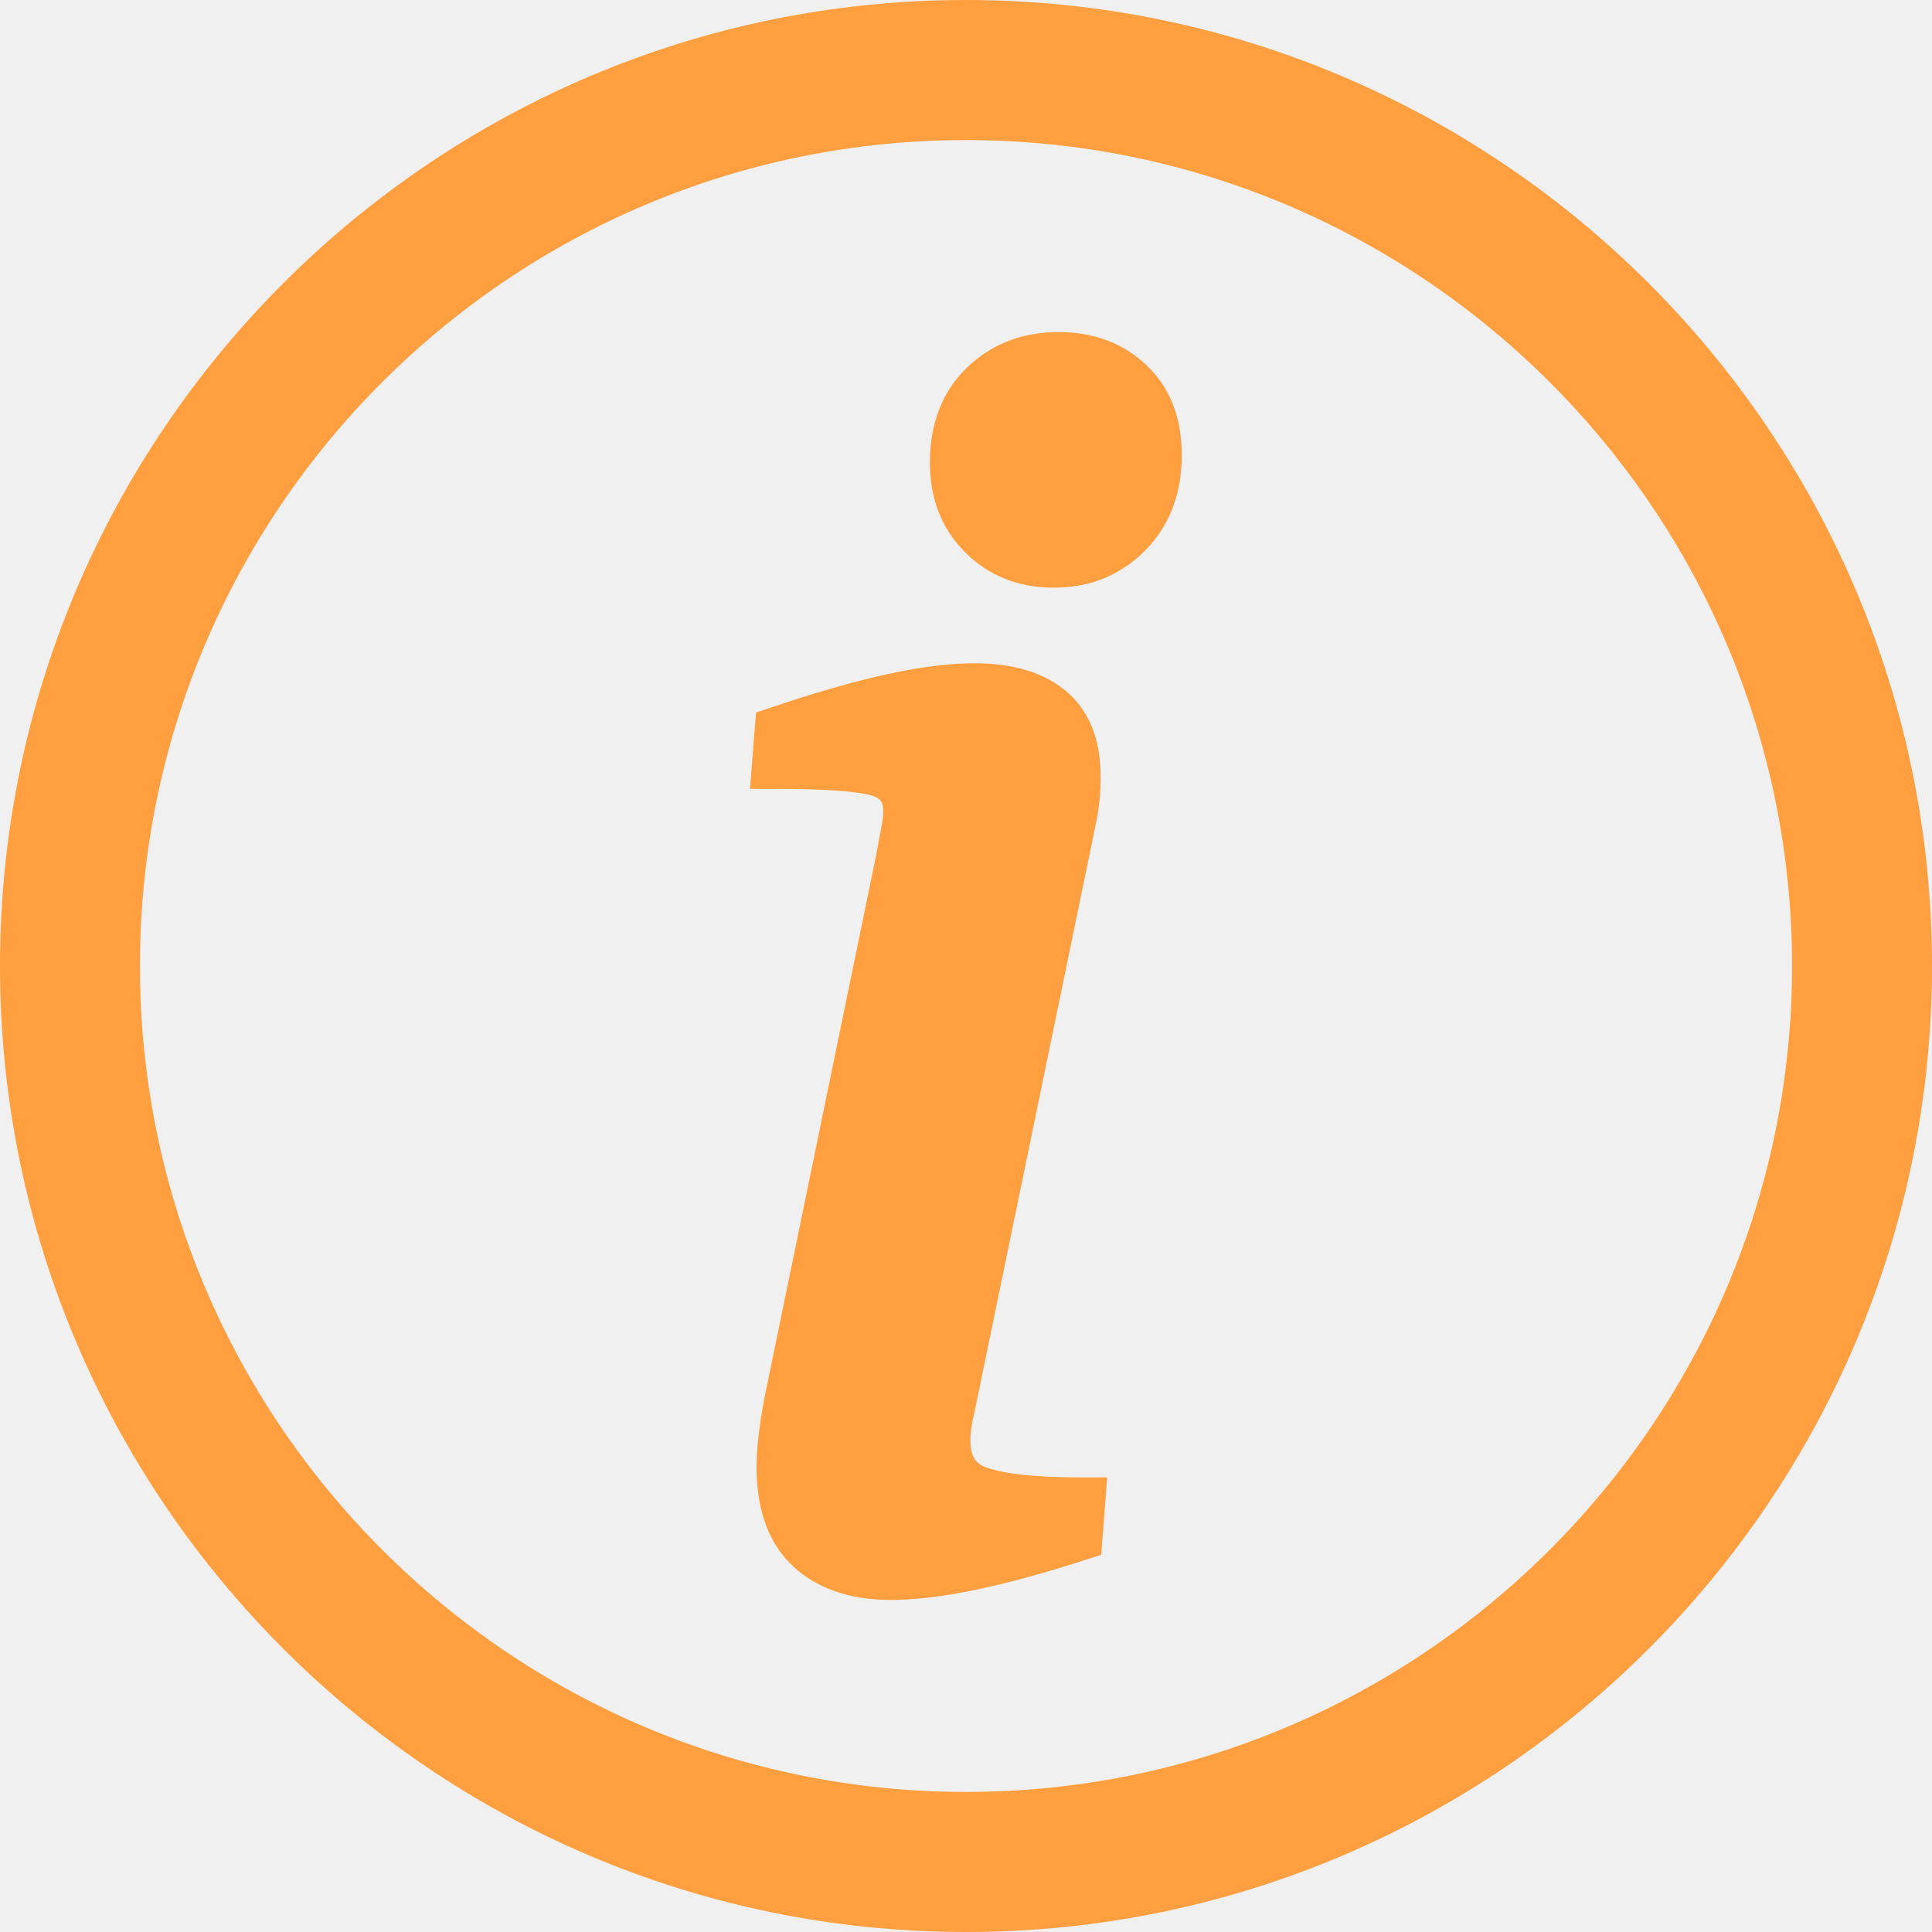
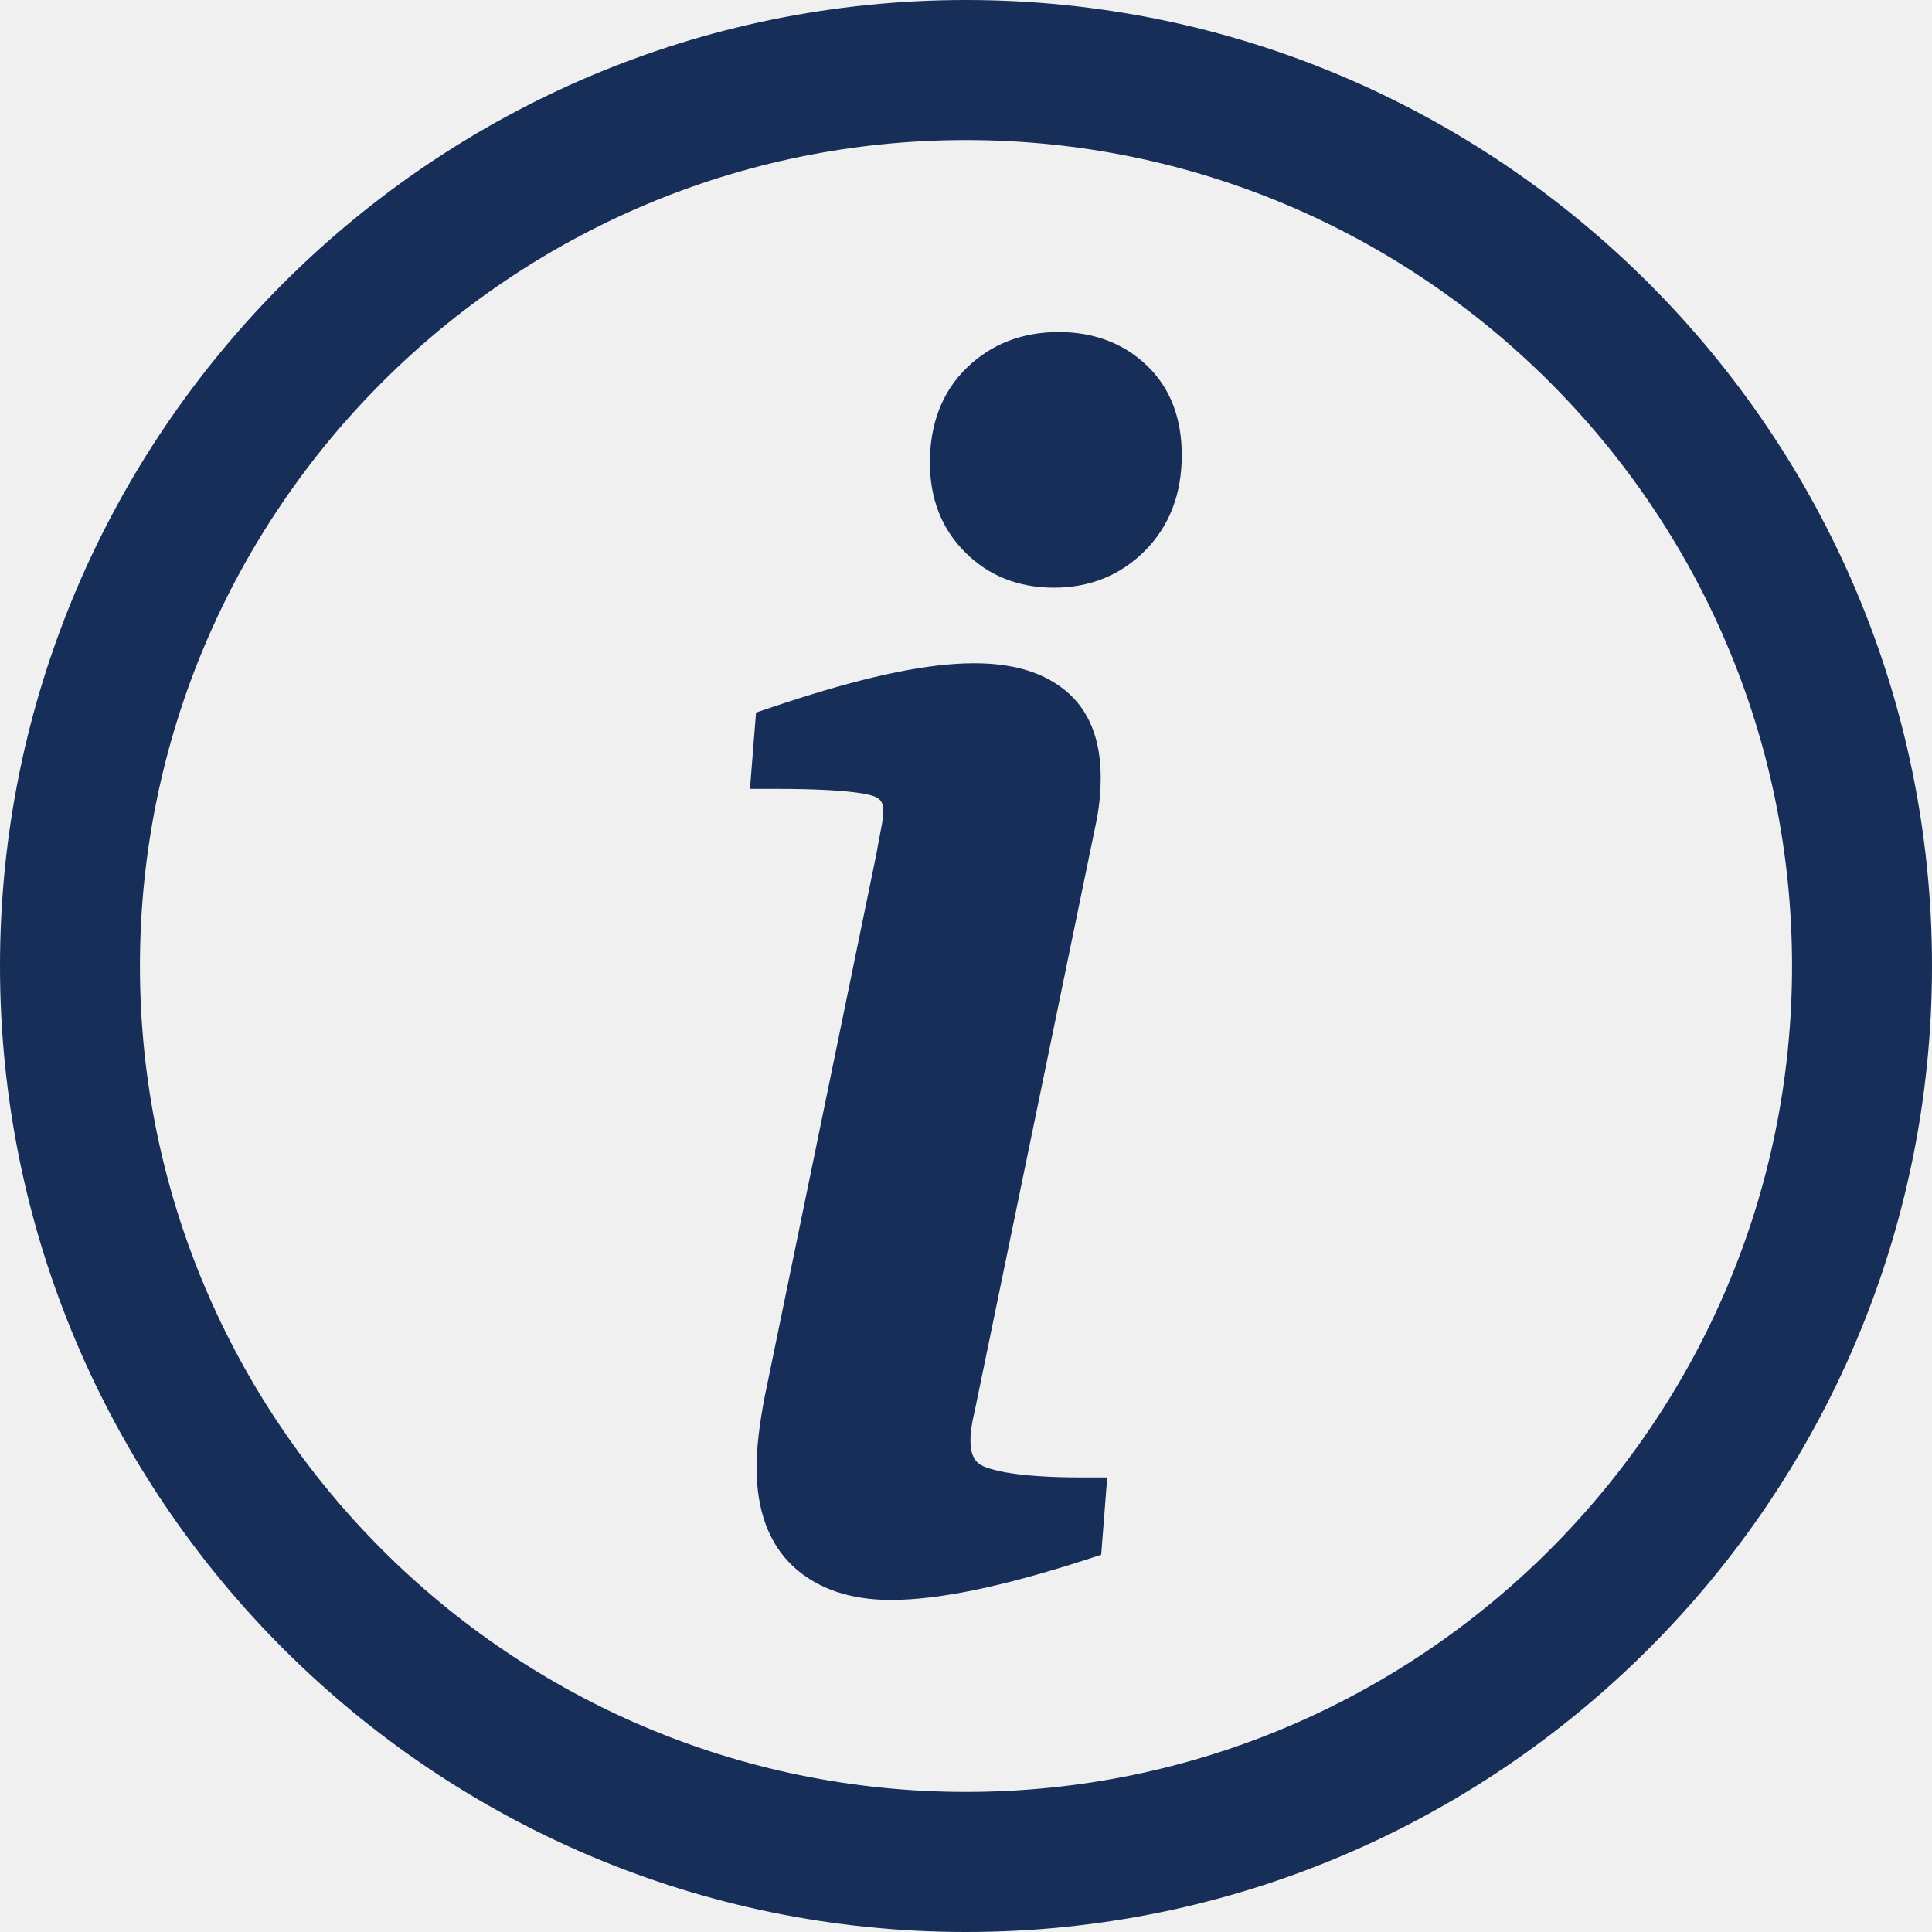
<svg xmlns="http://www.w3.org/2000/svg" width="94" height="94" viewBox="0 0 94 94" fill="none">
-   <g clip-path="url(#clip0_74_1153)">
-     <path d="M47 94C21.085 94 0 72.915 0 47C0 21.085 21.085 0 47 0C72.915 0 94 21.085 94 47C94 72.915 72.915 94 47 94ZM47 6.815C24.837 6.815 6.809 24.837 6.809 47C6.809 69.157 24.837 87.185 47 87.185C69.157 87.185 87.191 69.157 87.191 47C87.191 24.837 69.157 6.815 47 6.815Z" fill="#FF9F40" />
-     <path d="M47.969 71.39C47.608 71.252 47.217 71.029 47.217 70.083C47.217 69.692 47.279 69.24 47.417 68.687L53.354 39.909C53.486 39.233 53.554 38.525 53.554 37.82C53.554 35.961 52.981 34.545 51.85 33.608C49.315 31.526 44.879 31.934 37.5 34.428L36.784 34.669L36.49 38.382H37.729C41.486 38.382 42.394 38.675 42.582 38.766C42.835 38.886 42.973 39.031 42.973 39.454C42.973 39.689 42.943 39.953 42.882 40.247C42.808 40.637 42.72 41.09 42.635 41.577L37.195 68.009C36.942 69.34 36.81 70.482 36.81 71.393C36.81 73.499 37.418 75.127 38.605 76.225C39.768 77.297 41.363 77.844 43.343 77.844C45.66 77.844 48.771 77.201 52.849 75.882L53.577 75.647L53.871 71.884H52.64C49.853 71.884 48.566 71.613 47.969 71.39Z" fill="#FF9F40" />
-     <path d="M55.783 17.769C54.664 16.703 53.224 16.156 51.509 16.156C49.732 16.156 48.228 16.741 47.044 17.889C45.851 19.044 45.244 20.598 45.244 22.513C45.244 24.275 45.822 25.739 46.959 26.872C48.096 28.015 49.553 28.593 51.28 28.593C53.043 28.593 54.532 27.98 55.721 26.781C56.903 25.583 57.498 24.026 57.498 22.152C57.498 20.321 56.926 18.847 55.783 17.769Z" fill="#FF9F40" />
-   </g>
-   <defs>
-     <clipPath id="clip0_74_1153">
-       <rect width="94" height="94" fill="white" />
-     </clipPath>
-   </defs>
+   <path d="M47 94C21.085 94 0 72.915 0 47C0 21.085 21.085 0 47 0C72.915 0 94 21.085 94 47C94 72.915 72.915 94 47 94ZM47 6.815C24.837 6.815 6.809 24.837 6.809 47C6.809 69.157 24.837 87.185 47 87.185C69.157 87.185 87.191 69.157 87.191 47C87.191 24.837 69.157 6.815 47 6.815Z" fill="#172E58" />
+   <path d="M47.969 71.39C47.608 71.252 47.217 71.029 47.217 70.083C47.217 69.692 47.279 69.24 47.417 68.687L53.354 39.909C53.486 39.233 53.554 38.525 53.554 37.82C53.554 35.961 52.981 34.545 51.85 33.608C49.315 31.526 44.879 31.934 37.5 34.428L36.784 34.669L36.49 38.382H37.729C41.486 38.382 42.394 38.675 42.582 38.767C42.835 38.886 42.973 39.031 42.973 39.454C42.973 39.689 42.943 39.953 42.882 40.247C42.808 40.637 42.72 41.09 42.635 41.577L37.195 68.009C36.942 69.34 36.81 70.482 36.81 71.393C36.81 73.499 37.418 75.127 38.605 76.225C39.768 77.297 41.363 77.844 43.343 77.844C45.66 77.844 48.771 77.201 52.849 75.882L53.577 75.647L53.871 71.884H52.64C49.853 71.884 48.566 71.613 47.969 71.39Z" fill="#172E58" />
+   <path d="M55.783 17.769C54.664 16.703 53.224 16.156 51.509 16.156C49.732 16.156 48.228 16.741 47.044 17.889C45.851 19.044 45.244 20.598 45.244 22.513C45.244 24.275 45.822 25.739 46.959 26.872C48.096 28.015 49.553 28.593 51.28 28.593C53.043 28.593 54.532 27.98 55.721 26.781C56.903 25.583 57.498 24.026 57.498 22.152C57.498 20.321 56.926 18.847 55.783 17.769Z" fill="#172E58" />
</svg>
